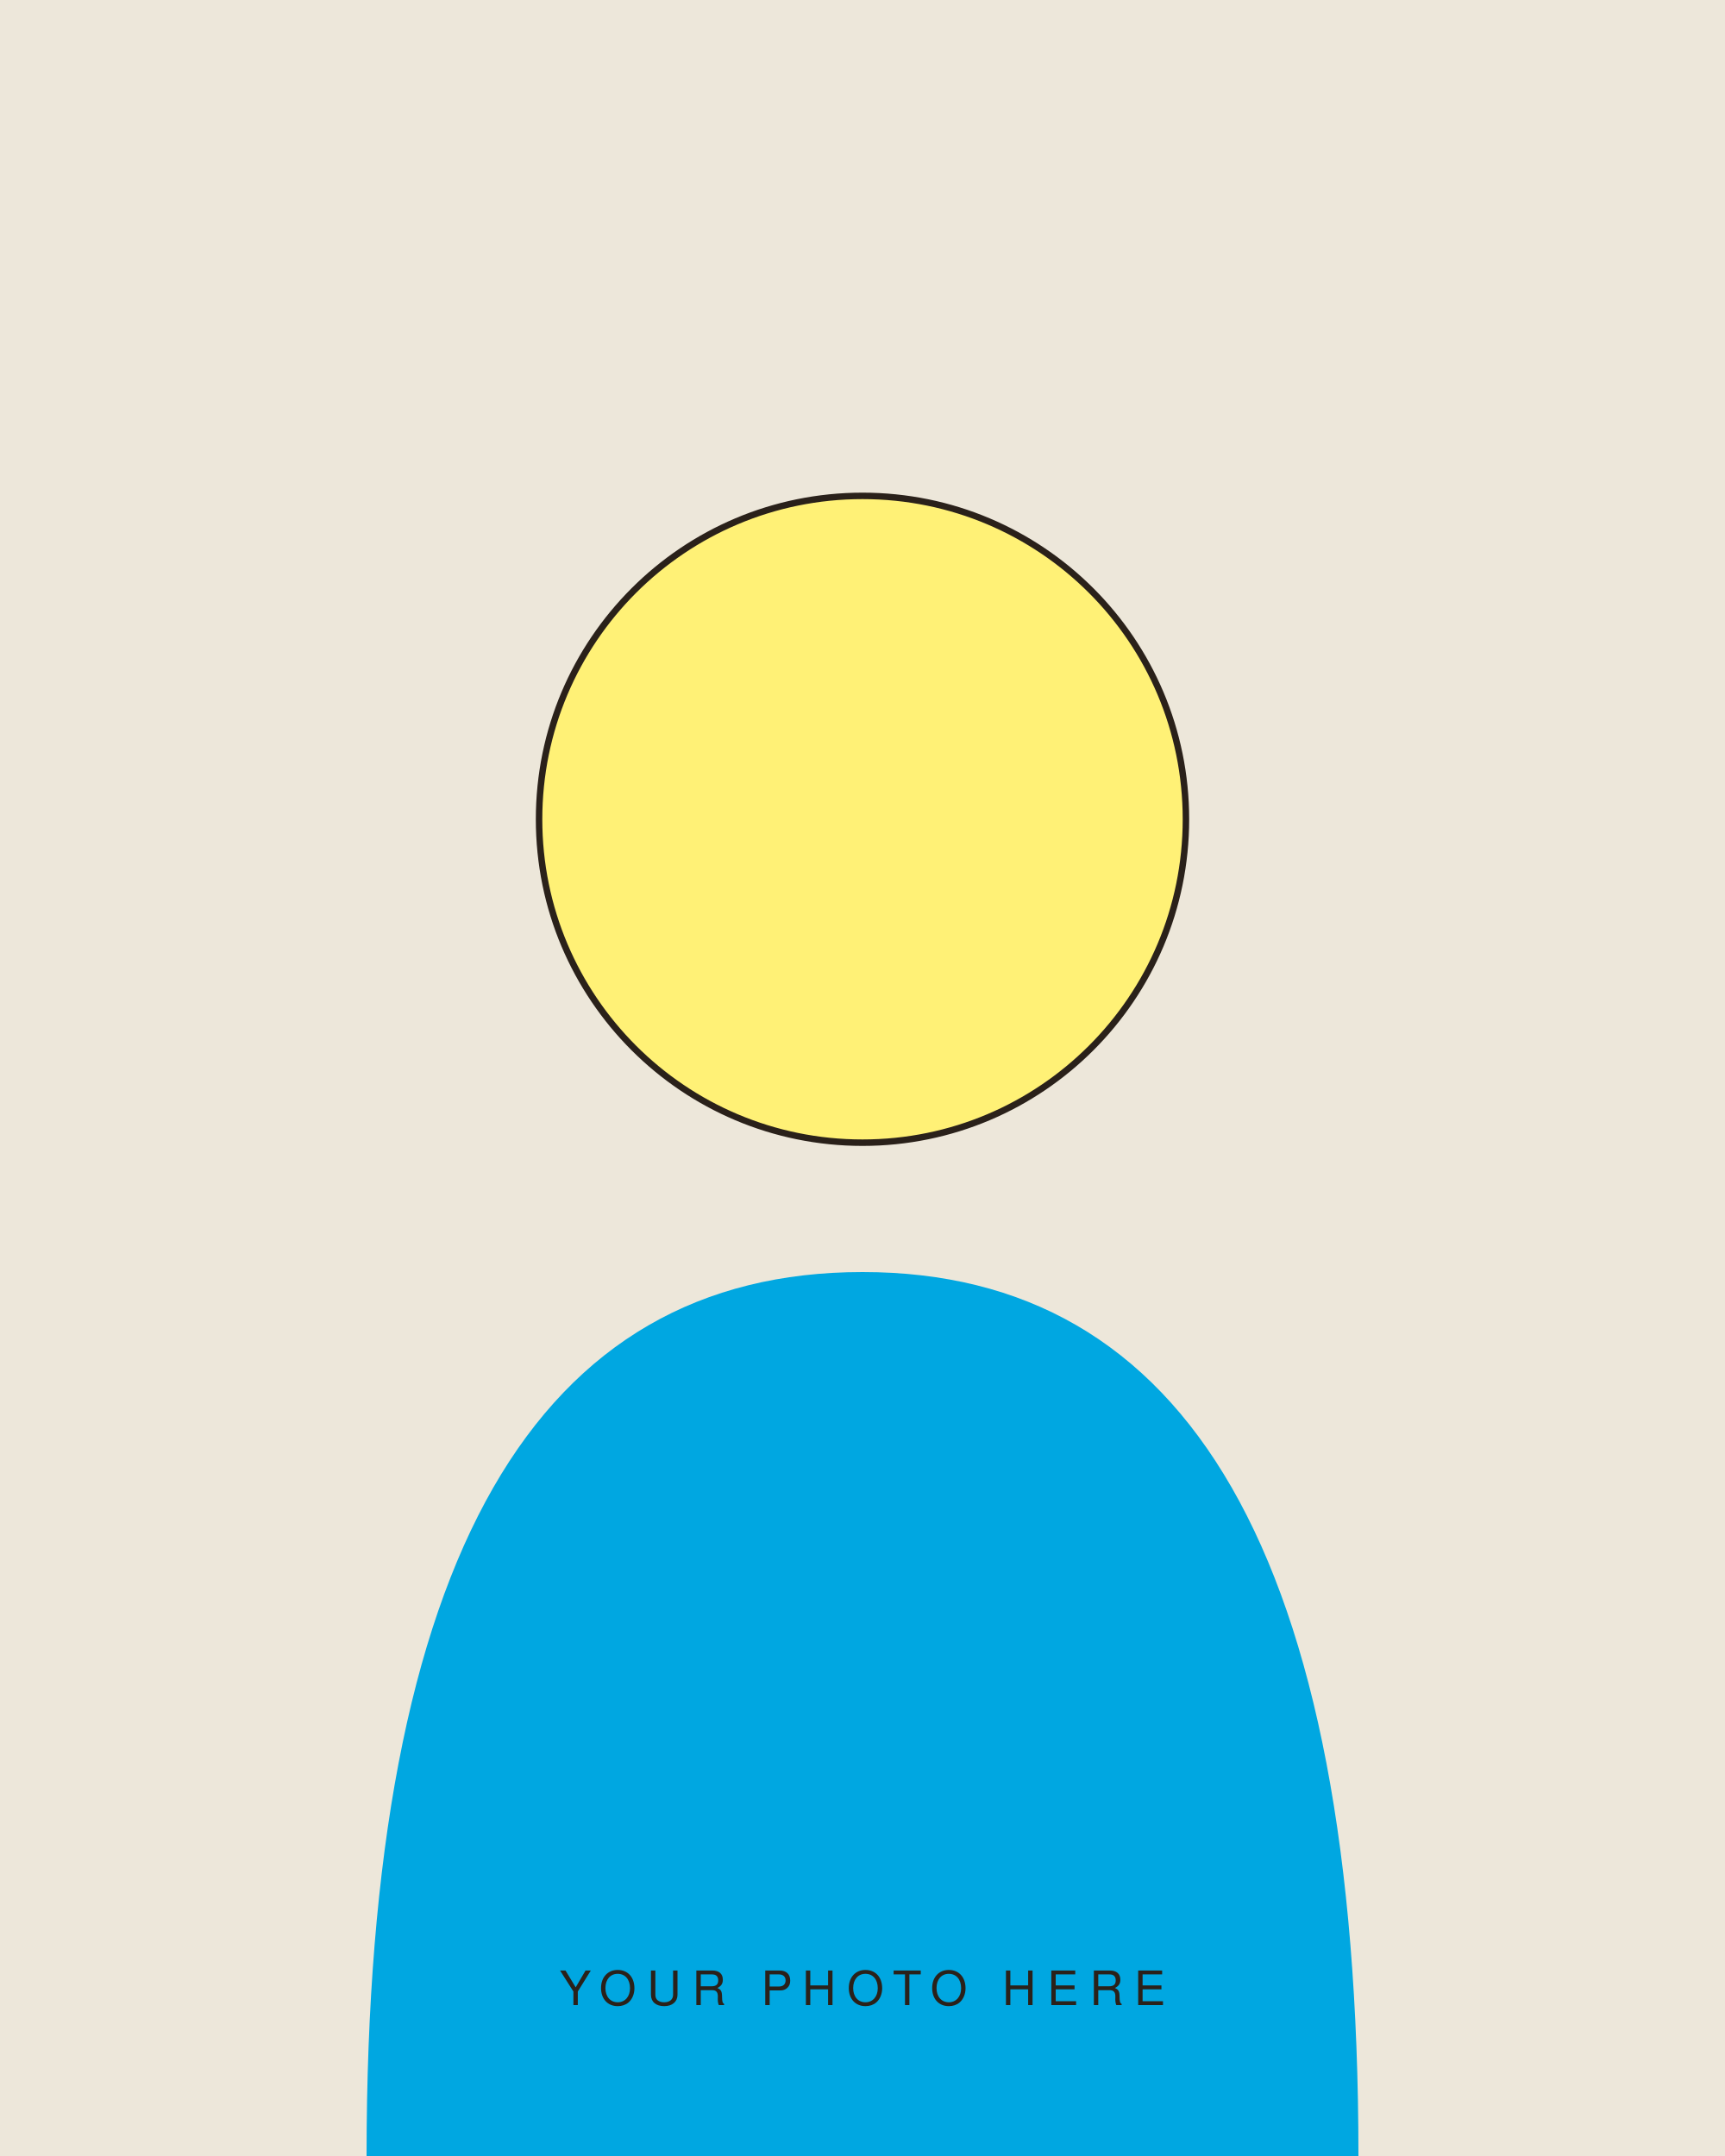
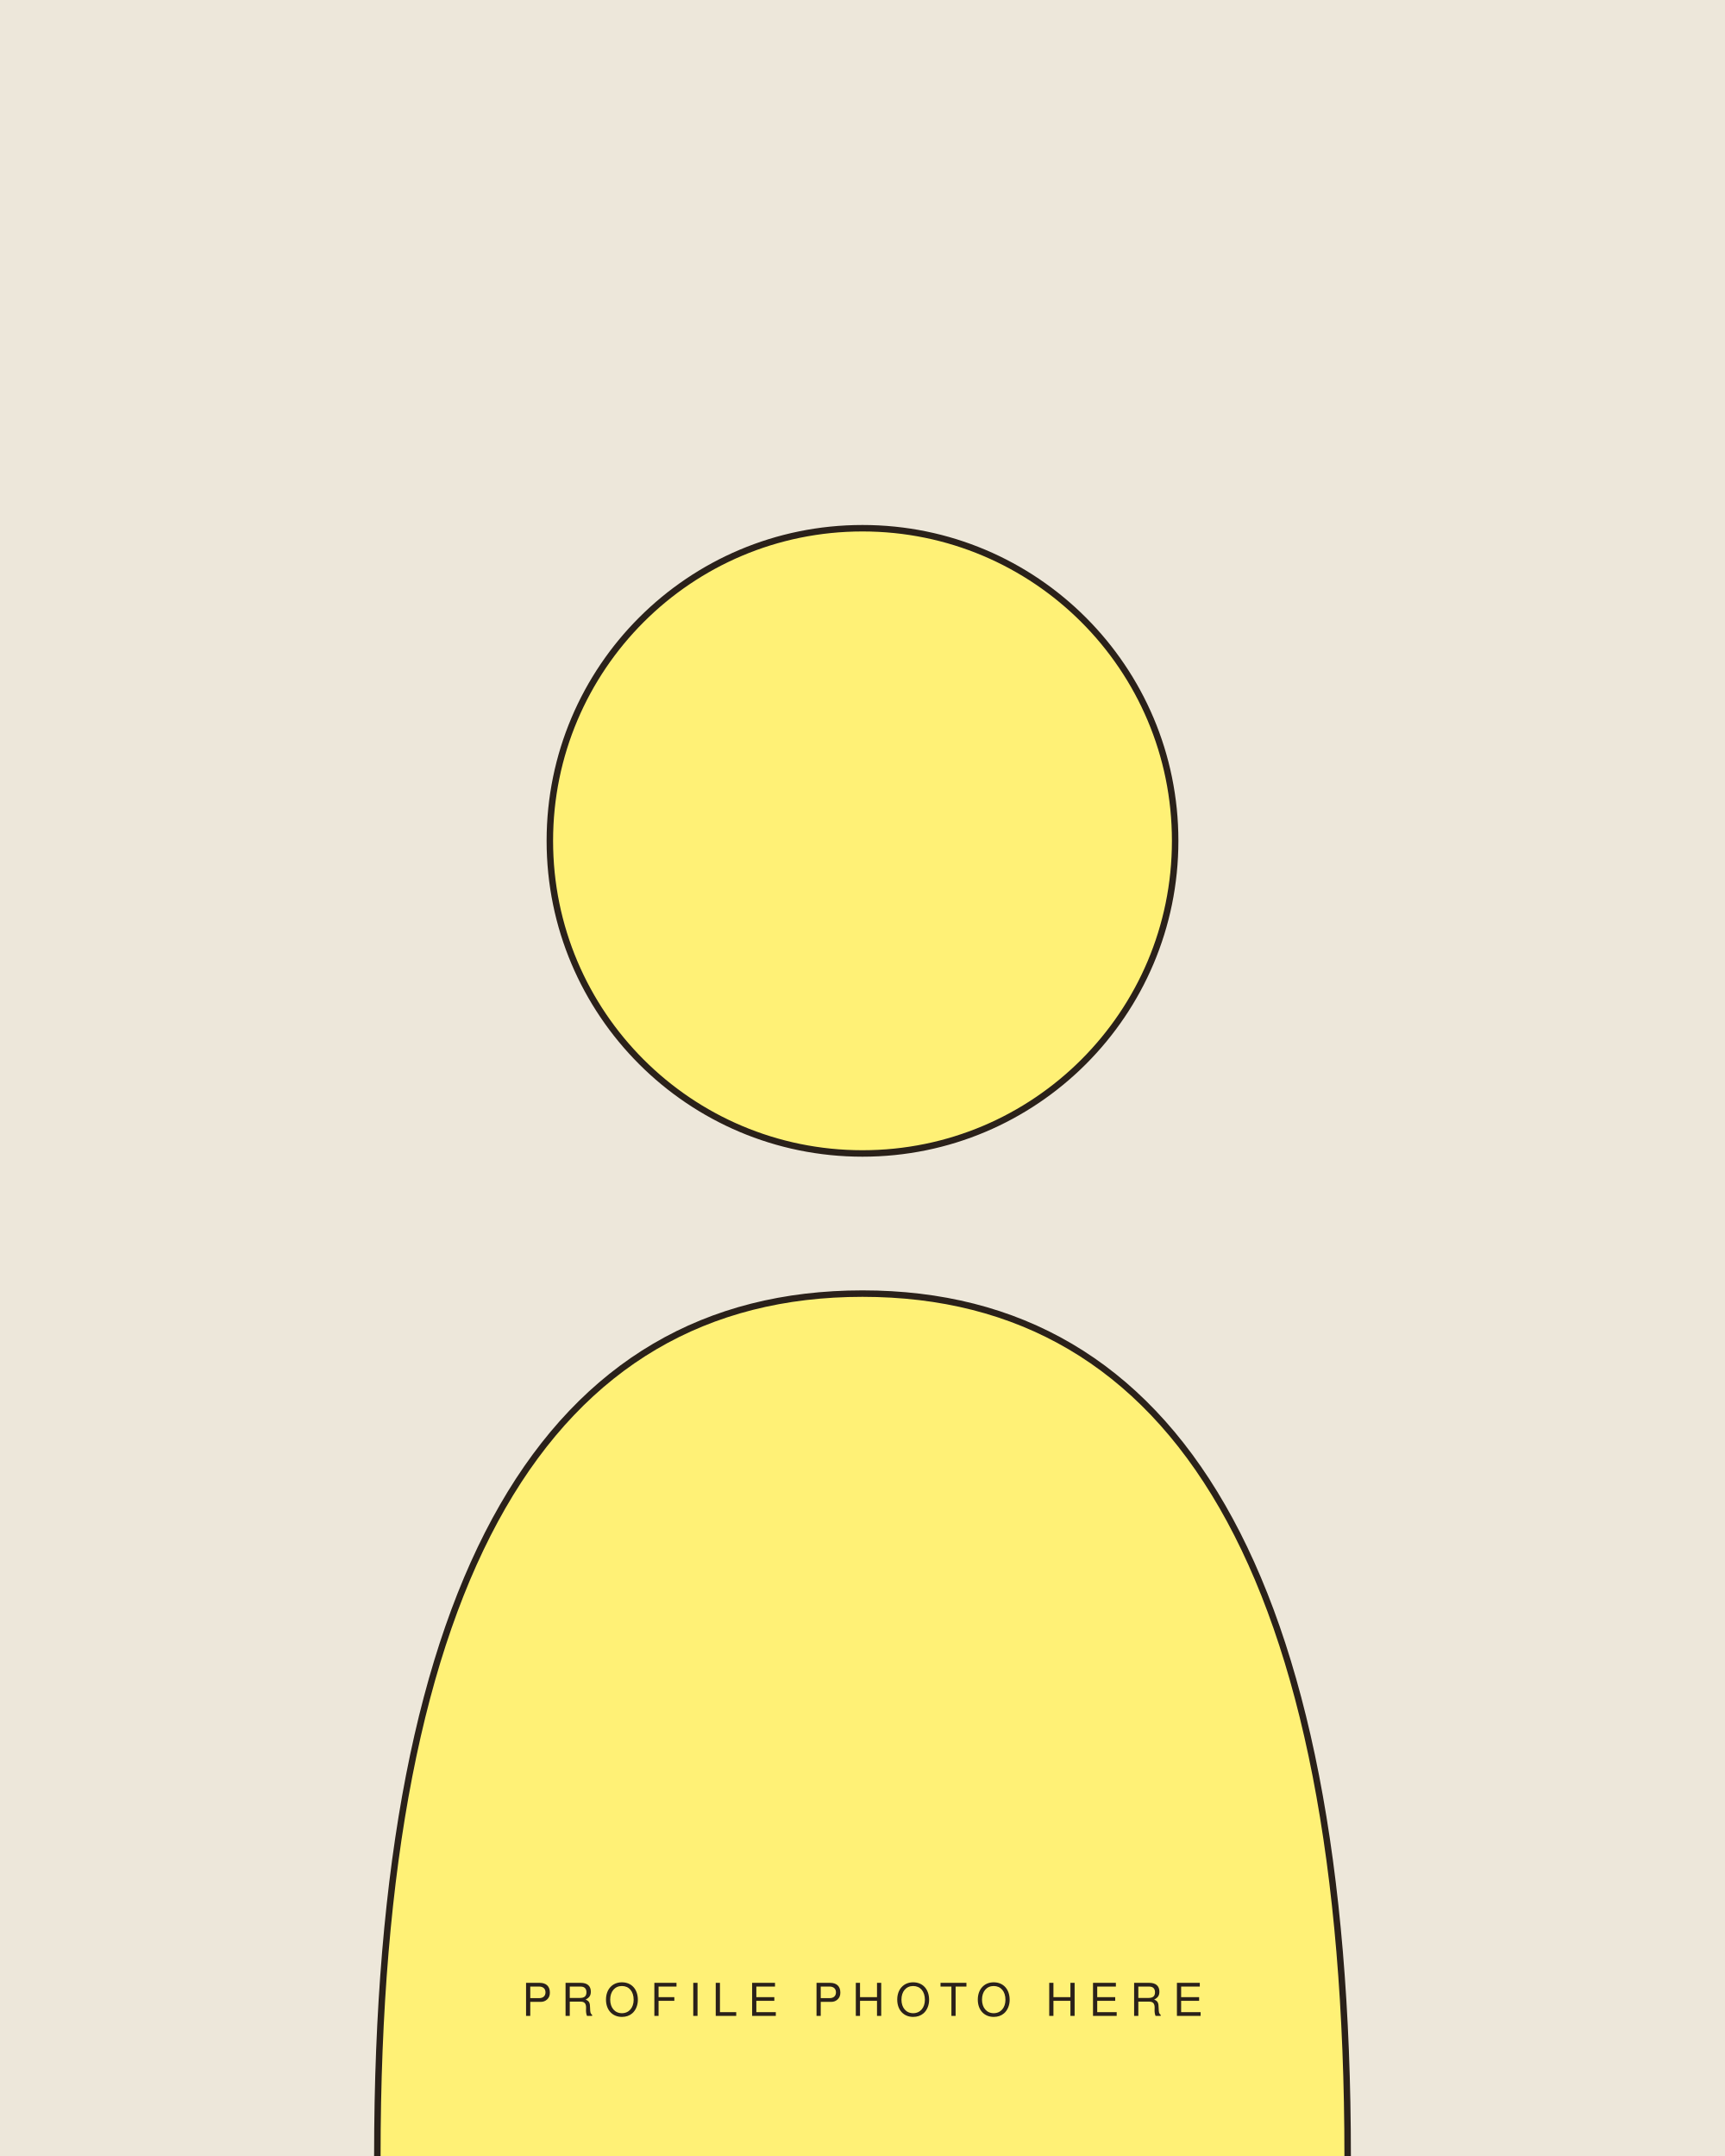
<svg xmlns="http://www.w3.org/2000/svg" viewBox="0 0 800 1000" width="800" height="1000" role="img" aria-label="Portrait placeholder">
  <rect width="800" height="1000" fill="#EDE7DA" />
-   <circle cx="400" cy="380" r="150" fill="#FFF176" />
-   <path d="M170 1000 C170 720 250 590 400 590 C550 590 630 720 630 1000 Z" fill="#00A7E1" />
-   <circle cx="400" cy="380" r="150" fill="none" stroke="#2A211A" stroke-width="3" />
-   <text x="400" y="930" text-anchor="middle" font-family="Helvetica, Arial, sans-serif" font-size="22" letter-spacing="5" fill="#2A211A">YOUR PHOTO HERE</text>
+   <circle cx="400" cy="390" r="145" fill="#FFF176" />
+   <path d="M175 1000 C175 730 255 600 400 600 C545 600 625 730 625 1000 Z" fill="#FFF176" />
+   <circle cx="400" cy="390" r="145" fill="none" stroke="#2A211A" stroke-width="3" />
+   <path d="M175 1000 C175 730 255 600 400 600 C545 600 625 730 625 1000" fill="none" stroke="#2A211A" stroke-width="3" />
+   <text x="400" y="935" text-anchor="middle" font-family="Helvetica, Arial, sans-serif" font-size="21" letter-spacing="5" fill="#2A211A">PROFILE PHOTO HERE</text>
</svg>
